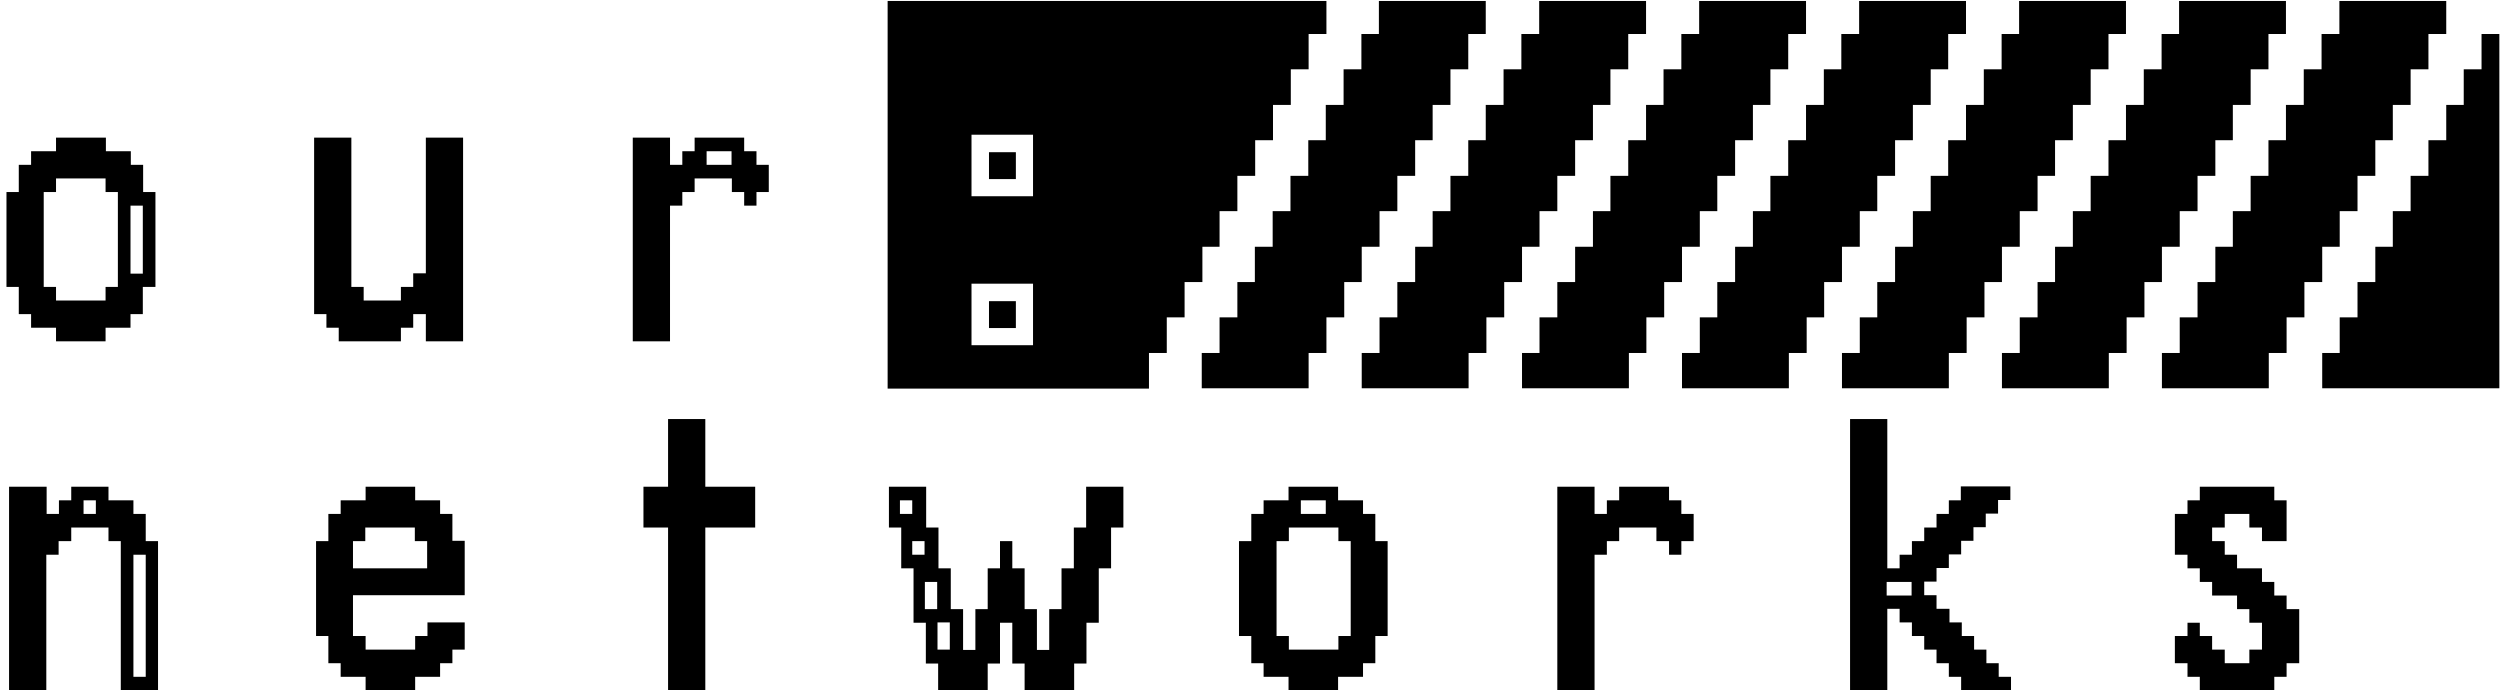
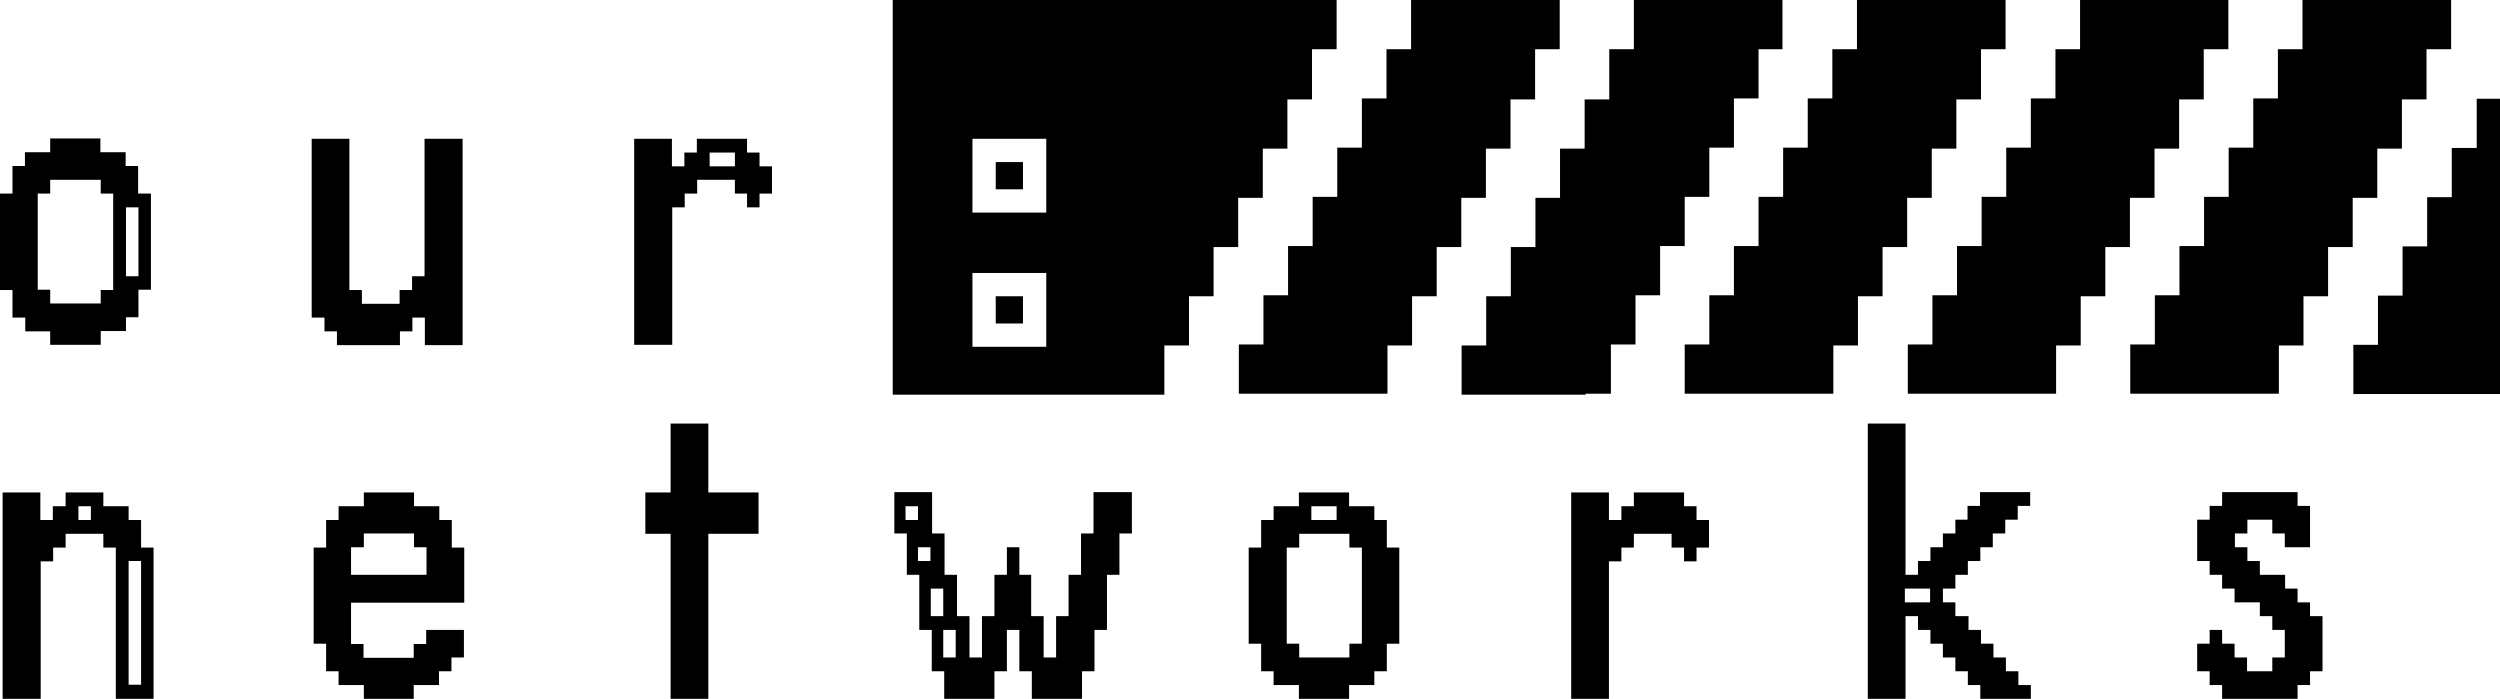
- <svg xmlns="http://www.w3.org/2000/svg" class="logo" viewBox="0 0 772 213">
-   <path d="M5.8 97h3.8v4.2h7.7v4.2h15.3v-4.2h7.7V97h3.8v-8.4H48V59.3h-3.8v-8.4h-3.8v-4.2h-7.7v-4.2H17.3v4.2H9.6v4.2H5.8v8.4H2v29.3h3.8V97zm34.5-33.5h3.8v21h-3.8v-21zm-26.8-4.2h3.8v-4.2h15.3v4.2h3.8v29.3h-3.8v4.2H17.3v-4.2h-3.8V59.3zM100.8 101.2h3.8v4.2h19.2v-4.2h3.8V97h3.9v8.4H143V42.5h-11.5v41.9h-3.9v4.2h-3.8v4.2h-11.5v-4.2h-3.8V42.5H97V97h3.8zM233.6 46.7h-3.8v-4.2h-15.3v4.2h-3.8v4.2h-3.8v-8.4h-11.5v62.9h11.5V63.5h3.8v-4.2h3.8v-4.2H226v4.2h3.8v4.2h3.8v-4.2h3.8v-8.4h-3.8v-4.2zm-7.7 4.2h-7.7v-4.2h7.7v4.2zM45 158.7h-3.8v-4.2h-7.7v-4.2H22v4.2h-3.8v4.2h-3.8v-8.4H2.8v62.9h11.5v-41.9h3.8v-4.2H22v-4.2h11.5v4.2h3.8v46.1h11.5v-46.1H45v-8.4zm-15.4 0h-3.8v-4.2h3.8v4.2zM45 209h-3.8v-37.7H45V209zM139.7 158.7h-3.8v-4.2h-7.7v-4.2h-15.3v4.2h-7.7v4.2h-3.8v8.4h-3.8v29.3h3.8v8.4h3.8v4.2h7.7v4.2h15.3V209h7.7v-4.2h3.8v-4.2h3.8v-8.4H132v4.2h-3.8v4.2h-15.3v-4.2H109v-12.6h34.5V167h-3.8v-8.3zm-7.7 16.8h-23v-8.4h3.8v-4.2h15.3v4.2h3.8v8.4zM217.8 129.4h-11.5v20.9h-7.6v12.6h7.6v50.3h11.5v-50.3h15.4v-12.6h-15.4zM335.4 162.9h-3.8v12.6h-3.8v12.6H324v12.6h-3.8v-12.6h-3.8v-12.6h-3.8v-8.4h-3.8v8.4H305v12.6h-3.8v12.6h-3.8v-12.6h-3.8v-12.6h-3.8v-12.6H286v-12.6h-11.5v12.6h3.8v12.6h3.8v16.8h3.8v12.6h3.8v8.4H305v-8.4h3.8v-12.6h3.8v12.6h3.8v8.4h15.3v-8.4h3.8v-12.6h3.8v-16.8h3.8v-12.6h3.8v-12.6h-11.5v12.6zm-57.5-4.2v-4.2h3.8v4.2h-3.8zm3.8 12.6v-4.2h3.8v4.2h-3.8zm3.9 16.8v-8.4h3.8v8.4h-3.8zm7.7 12.5h-3.8v-8.4h3.8v8.4zM424.7 158.7h-3.8v-4.2h-7.7v-4.2h-15.3v4.2h-7.7v4.2h-3.8v8.4h-3.8v29.3h3.8v8.4h3.8v4.2h7.7v4.2h15.3V209h7.7v-4.2h3.8v-8.4h3.8v-29.3h-3.8v-8.4zm-23-4.2h7.7v4.2h-7.7v-4.2zm15.4 41.9h-3.8v4.2H398v-4.2h-3.8v-29.3h3.8v-4.2h15.3v4.2h3.8v29.3zM519.2 154.5h-3.8v-4.2H500v4.2h-3.8v4.2h-3.8v-8.4h-11.5v62.9h11.5v-41.9h3.8v-4.2h3.8v-4.2h11.5v4.2h3.9v4.2h3.8v-4.2h3.8v-8.4h-3.8zM706.1 183.9h-3.8v-4.2h-3.8v-4.2h-7.7v-4.2H687v-4.2h-3.9v-4.2h3.9v-4.2h7.6v4.2h3.9v4.2h7.6v-12.6h-3.8v-4.2h-23v4.2h-3.8v4.2h-3.9v12.6h3.9v4.2h3.8v4.2h3.8v4.2h7.7v4.2h3.8v4.2h3.9v8.3h-3.9v4.2H687v-4.2h-3.9v-4.2h-3.8v-4.1h-3.8v4.1h-3.9v8.4h3.9v4.2h3.8v4.2h23V209h3.8v-4.2h3.9v-16.7h-3.9zM605.6 154.5h-3.8v4.2H598v4.2h-3.8v4.2h-3.8v4.2h-3.8v4.2h-3.8v-46.1h-11.5v83.8h11.5V188h3.8v4.2h3.8v4.2h3.8v4.2h3.8v4.2h3.8v4.2h3.8v4.2H621V209h-3.8v-4.2h-3.8v-4.2h-3.8v-4.2h-3.8v-4.2H602V188h-4v-4.2h-3.8v-4.2h3.8v-4.2h3.8v-4.2h3.8V167h3.8v-4.2h3.8v-4.2h3.8v-4.2h3.8v-4.2h-15.3v4.3zm-15.3 29.4h-7.7v-4.2h7.7v4.2zM667.6 76.2h5.5v-11h5.5V54.3h5.5v-11h5.4V32.4h5.5v-11h5.5V10.5h5.4V.3h-33v10.2h-5.4v10.9H662v11h-5.5v10.9h-5.4v11h-5.5v10.9h-5.5v11h-5.5v10.9h-5.4V98h-5.5v11h-5.5v10.9h33V109h5.5V98h5.5V87.1h5.4zM305.4 93h8.3v8.3h-8.3zM601.8 119.9V109h5.5V98h5.5V87.1h5.4V76.2h5.5v-11h5.5V54.3h5.4v-11h5.5V32.4h5.5v-11h5.5V10.5h5.4V.3h-33v10.2h-5.4v10.9h-5.5v11h-5.5v10.9h-5.5v11h-5.4v10.9h-5.5v11h-5.5v10.9h-5.5V98h-5.4v11h-5.5v10.9h27.5zM717.1 76.2h5.4v-11h5.5V54.3h5.5v-11h5.4V32.4h5.5v-11h5.5V10.5h5.5V.3h-33v10.2h-5.5v10.9h-5.5v11h-5.5v10.9h-5.4v11H695v10.9h-5.5v11h-5.4v10.9h-5.5V98h-5.5v11h-5.5v10.9h33V109h5.5V98h5.5V87.1h5.5zM766.3 10.5v10.9h-5.5v11h-5.4v10.9h-5.5v11h-5.5v10.9h-5.5v11h-5.4v10.9H728V98h-5.5v11h-5.4v10.9h54.7V10.5zM305.4 47h8.3v8.3h-8.3zM568.8 76.2h5.5v-11h5.4V54.3h5.5v-11h5.5V32.4h5.5v-11h5.4V10.5h5.5V.3h-33v10.2h-5.5v10.9h-5.4v11h-5.5v10.9h-5.5v11h-5.5v10.9h-5.4v11h-5.5v10.9h-5.5V98h-5.4v11h-5.5v10.9h33V109h5.5V98h5.4V87.1h5.5zM470 76.2h5.4v-11h5.5V54.3h5.5v-11h5.5V32.4h5.4v-11h5.5V10.5h5.5V.3h-33v10.2h-5.5v10.9h-5.5v11h-5.5v10.9h-5.4v11h-5.5v10.9h-5.5v11H437v10.9h-5.5V98H426v11h-5.5v10.9h33V109h5.5V98h5.5V87.1h5.5zM404.1 119.9V109h5.5V98h5.5V87.1h5.4V76.2h5.5v-11h5.5V54.3h5.5v-11h5.4V32.4h5.5v-11h5.5V10.5h5.4V.3h-33v10.2h-5.4v10.9h-5.5v11h-5.5v10.9H404v11h-5.5v10.9H393v11h-5.5v10.9h-5.4V98h-5.5v11h-5.5v10.9h27.6z" />
-   <path d="M371.1 76.2h5.5v-11h5.5V54.3h5.5v-11h5.5V32.4h5.5v-11h5.5V10.5h5.5V.3H274.1V120h80.7v-11h5.5V98h5.5V87.1h5.5V76.2zM319 106.6h-19v-19h19v19zm0-46h-19v-19h19v19zM503 119.9V109h5.4V98h5.5V87.1h5.5V76.2h5.5v-11h5.4V54.3h5.5v-11h5.5V32.4h5.4v-11h5.5V10.5h5.5V.3h-33v10.2h-5.5v10.9h-5.5v11h-5.4v10.9h-5.5v11h-5.5v10.9h-5.4v11h-5.5v10.9h-5.5V98h-5.5v11H470v10.9h27.5z" />
+ <svg xmlns="http://www.w3.org/2000/svg" class="logo" viewBox="0 0 762 213">
+   <path d="M15.3 105.1V101H7.7v-4.2H3.8v-8.4H0V59h3.8v-8.4h3.8v-4.2h7.7v-4.2h15.3v4.2h7.7v4.2h3.8V59H46v29.3h-3.8v8.4h-3.8v4.2h-7.7v4.2H15.3zm15.4-12.5v-4.2h3.8V59h-3.8v-4.2H15.3V59h-3.8v29.3h3.8v4.2h15.4zm11.5-8.4v-21h-3.8v21h3.8zm60.5 20.9V101h-3.8v-4.2H95V42.3h11.5v46.1h3.8v4.2h11.5v-4.2h3.8v-4.2h3.8V42.3H141v62.9h-11.5v-8.4h-3.8v4.2h-3.8v4.2h-19.2zm90.6 0V42.3h11.5v8.4h3.8v-4.2h3.8v-4.2h15.3v4.2h3.8v4.2h3.8V59h-3.8v4.2h-3.8V59H224v-4.2h-11.5V59h-3.8v4.2h-3.8v41.9h-11.6zM224 46.5h-7.7v4.2h7.7v-4.2zM.8 213v-62.9h11.5v8.4h3.8v-4.2H20v-4.2h11.5v4.2h7.7v4.2H43v8.4h3.8V213H35.3v-46.1h-3.8v-4.2H20v4.2h-3.8v4.2h-3.8V213H.8zm26.9-58.7h-3.8v4.2h3.8v-4.2zM43 208.8V171h-3.8v37.7H43zm67.9 4.2v-4.2h-7.7v-4.2h-3.8v-8.4h-3.8v-29.3h3.8v-8.4h3.8v-4.2h7.7v-4.2h15.3v4.2h7.7v4.2h3.8v8.4h3.8v16.8H107v12.6h3.8v4.2h15.3v-4.2h3.8V192h11.5v8.4h-3.8v4.2h-3.8v4.2h-7.7v4.2h-15.2zm19.1-37.8v-8.4h-3.8v-4.2h-15.3v4.2H107v8.4h23zm74.4 37.8v-50.3h-7.7v-12.6h7.7v-21h11.5v21h15.3v12.6h-15.3V213h-11.5zm109.9-37.8v12.6h3.8v12.6h3.8v-12.6h3.8v-12.6h3.8v-12.6h3.8V150H345v12.6h-3.8v12.6h-3.8V192h-3.8v12.6h-3.8v8.4h-15.3v-8.4h-3.8V192h-3.8v12.6h-3.8v8.4h-15.3v-8.4H284V192h-3.8v-16.8h-3.8v-12.6h-3.8V150h11.5v12.6h3.8v12.6h3.8v12.6h3.8v12.6h3.8v-12.6h3.8v-12.6h3.8v-8.4h3.8v8.4h3.6zm-34.5-20.9H276v4.2h3.8v-4.2zm3.8 12.5h-3.8v4.2h3.8v-4.2zm3.9 12.6h-3.8v8.4h3.8v-8.4zm3.8 12.6h-3.8v8.4h3.8V192zm104.6 21v-4.2h-7.7v-4.2h-3.8v-8.4h-3.8v-29.3h3.8v-8.4h3.8v-4.2h7.7v-4.2h15.3v4.2h7.7v4.2h3.8v8.4h3.8v29.3h-3.8v8.4h-3.8v4.2h-7.7v4.2h-15.3zm15.4-12.6v-4.2h3.8v-29.3h-3.8v-4.2H396v4.2h-3.8v29.3h3.8v4.2h15.3zm-3.9-41.9v-4.2h-7.7v4.2h7.7zm71.5 54.5v-62.9h11.5v8.4h3.8v-4.2h3.8v-4.2h15.3v4.2h3.8v4.2h3.8v8.4h-3.8v4.2h-3.8v-4.2h-3.8v-4.2H498v4.2h-3.8v4.2h-3.8V213h-11.5zm198.4 0v-4.2h-3.8v-4.2h-3.8v-8.4h3.8V192h3.8v4.2h3.8v4.2h3.8v4.2h7.7v-4.2h3.8V192h-3.8v-4.2h-3.8v-4.2h-7.7v-4.2h-3.8v-4.2h-3.8V171h-3.8v-12.6h3.8v-4.2h3.8V150h23v4.2h3.8v12.6h-7.7v-4.2h-3.8v-4.2H685v4.2h-3.8v4.2h3.8v4.2h3.8v4.2h7.7v4.2h3.8v4.2h3.8v4.2h3.8v16.8h-3.8v4.2h-3.8v4.2h-23zM596 179.4v-4.2h3.8V171h3.8v-4.2h3.8v-4.2h3.8v-4.2h3.8v-4.2h3.8V150h-15.3v4.2h-3.8v4.2H596v4.2h-3.8v4.2h-3.8v4.2h-3.8v4.2h-3.8v-46.1h-11.5V213h11.5v-25.2h3.8v4.2h3.8v4.2h3.8v4.2h3.8v4.2h3.8v4.2h3.8v4.2H619v-4.2h-3.8v-4.2h-3.8v-4.2h-3.8v-4.2h-3.8V192H600v-4.2h-4v-4.2h-3.8v-4.2h3.8zm-7.7 4.2h-7.7v-4.2h7.7v4.2zm-105-63.3h-37.8v-15h7.5v-15h7.5v-15h7.5v-15h7.5v-15h7.5v-15h7.5V15h7.5V0h45.3v15H536v15h-7.5v15H521v15h-7.5v15H506v15h-7.5v15H491v15h-7.7zm-60.4 0v-15h7.5v-15h7.5v-15h7.5v-15h7.5v-15h7.5v-15h7.5V15h7.5V0h-45.3v15h-7.5v15h-7.5v15h-7.5v15h-7.5v15h-7.5v15h-7.5v15h-7.5v15h45.3zm331.9-75.2h-7.5v15h-7.5v15h-7.5v15h-7.5v15h-7.5v15h45.1v-90h-7.5v15zm-60.2 75.2v-15h7.5v-15h7.5v-15h7.5v-15h7.5v-15h7.5v-15h7.5V15h7.5V0h-45.3v15h-7.5v15h-7.5v15h-7.5v15h-7.5v15h-7.5v15h-7.5v15h-7.5v15h45.3zm-135.8 0v-15h7.5v-15h7.5v-15h7.5v-15h7.5v-15h7.5v-15h7.5V15h7.5V0H566v15h-7.5v15H551v15h-7.5v15H536v15h-7.5v15H521v15h-7.5v15h45.3zm67.9 0v-15h7.5v-15h7.5v-15h7.5v-15h7.5v-15h7.5v-15h7.5V15h7.5V0H634v15h-7.5v15H619v15h-7.5v15H604v15h-7.5v15H589v15h-7.5v15H626.7zM311.8 57.7v-8.3h-8.3v8.3h8.3zM272.1 0v120.3h82.8v-15h7.5v-15h7.5v-15h7.5v-15h7.5v-15h7.5v-15h7.5V15h7.5V0H272.1zm46.8 105.7h-22.5V83.2h22.5v22.5zm0-40.9h-22.5V42.3h22.5v22.5zm-15.4 33.8v-8.3h8.3v8.3h-8.3z" />
</svg>
